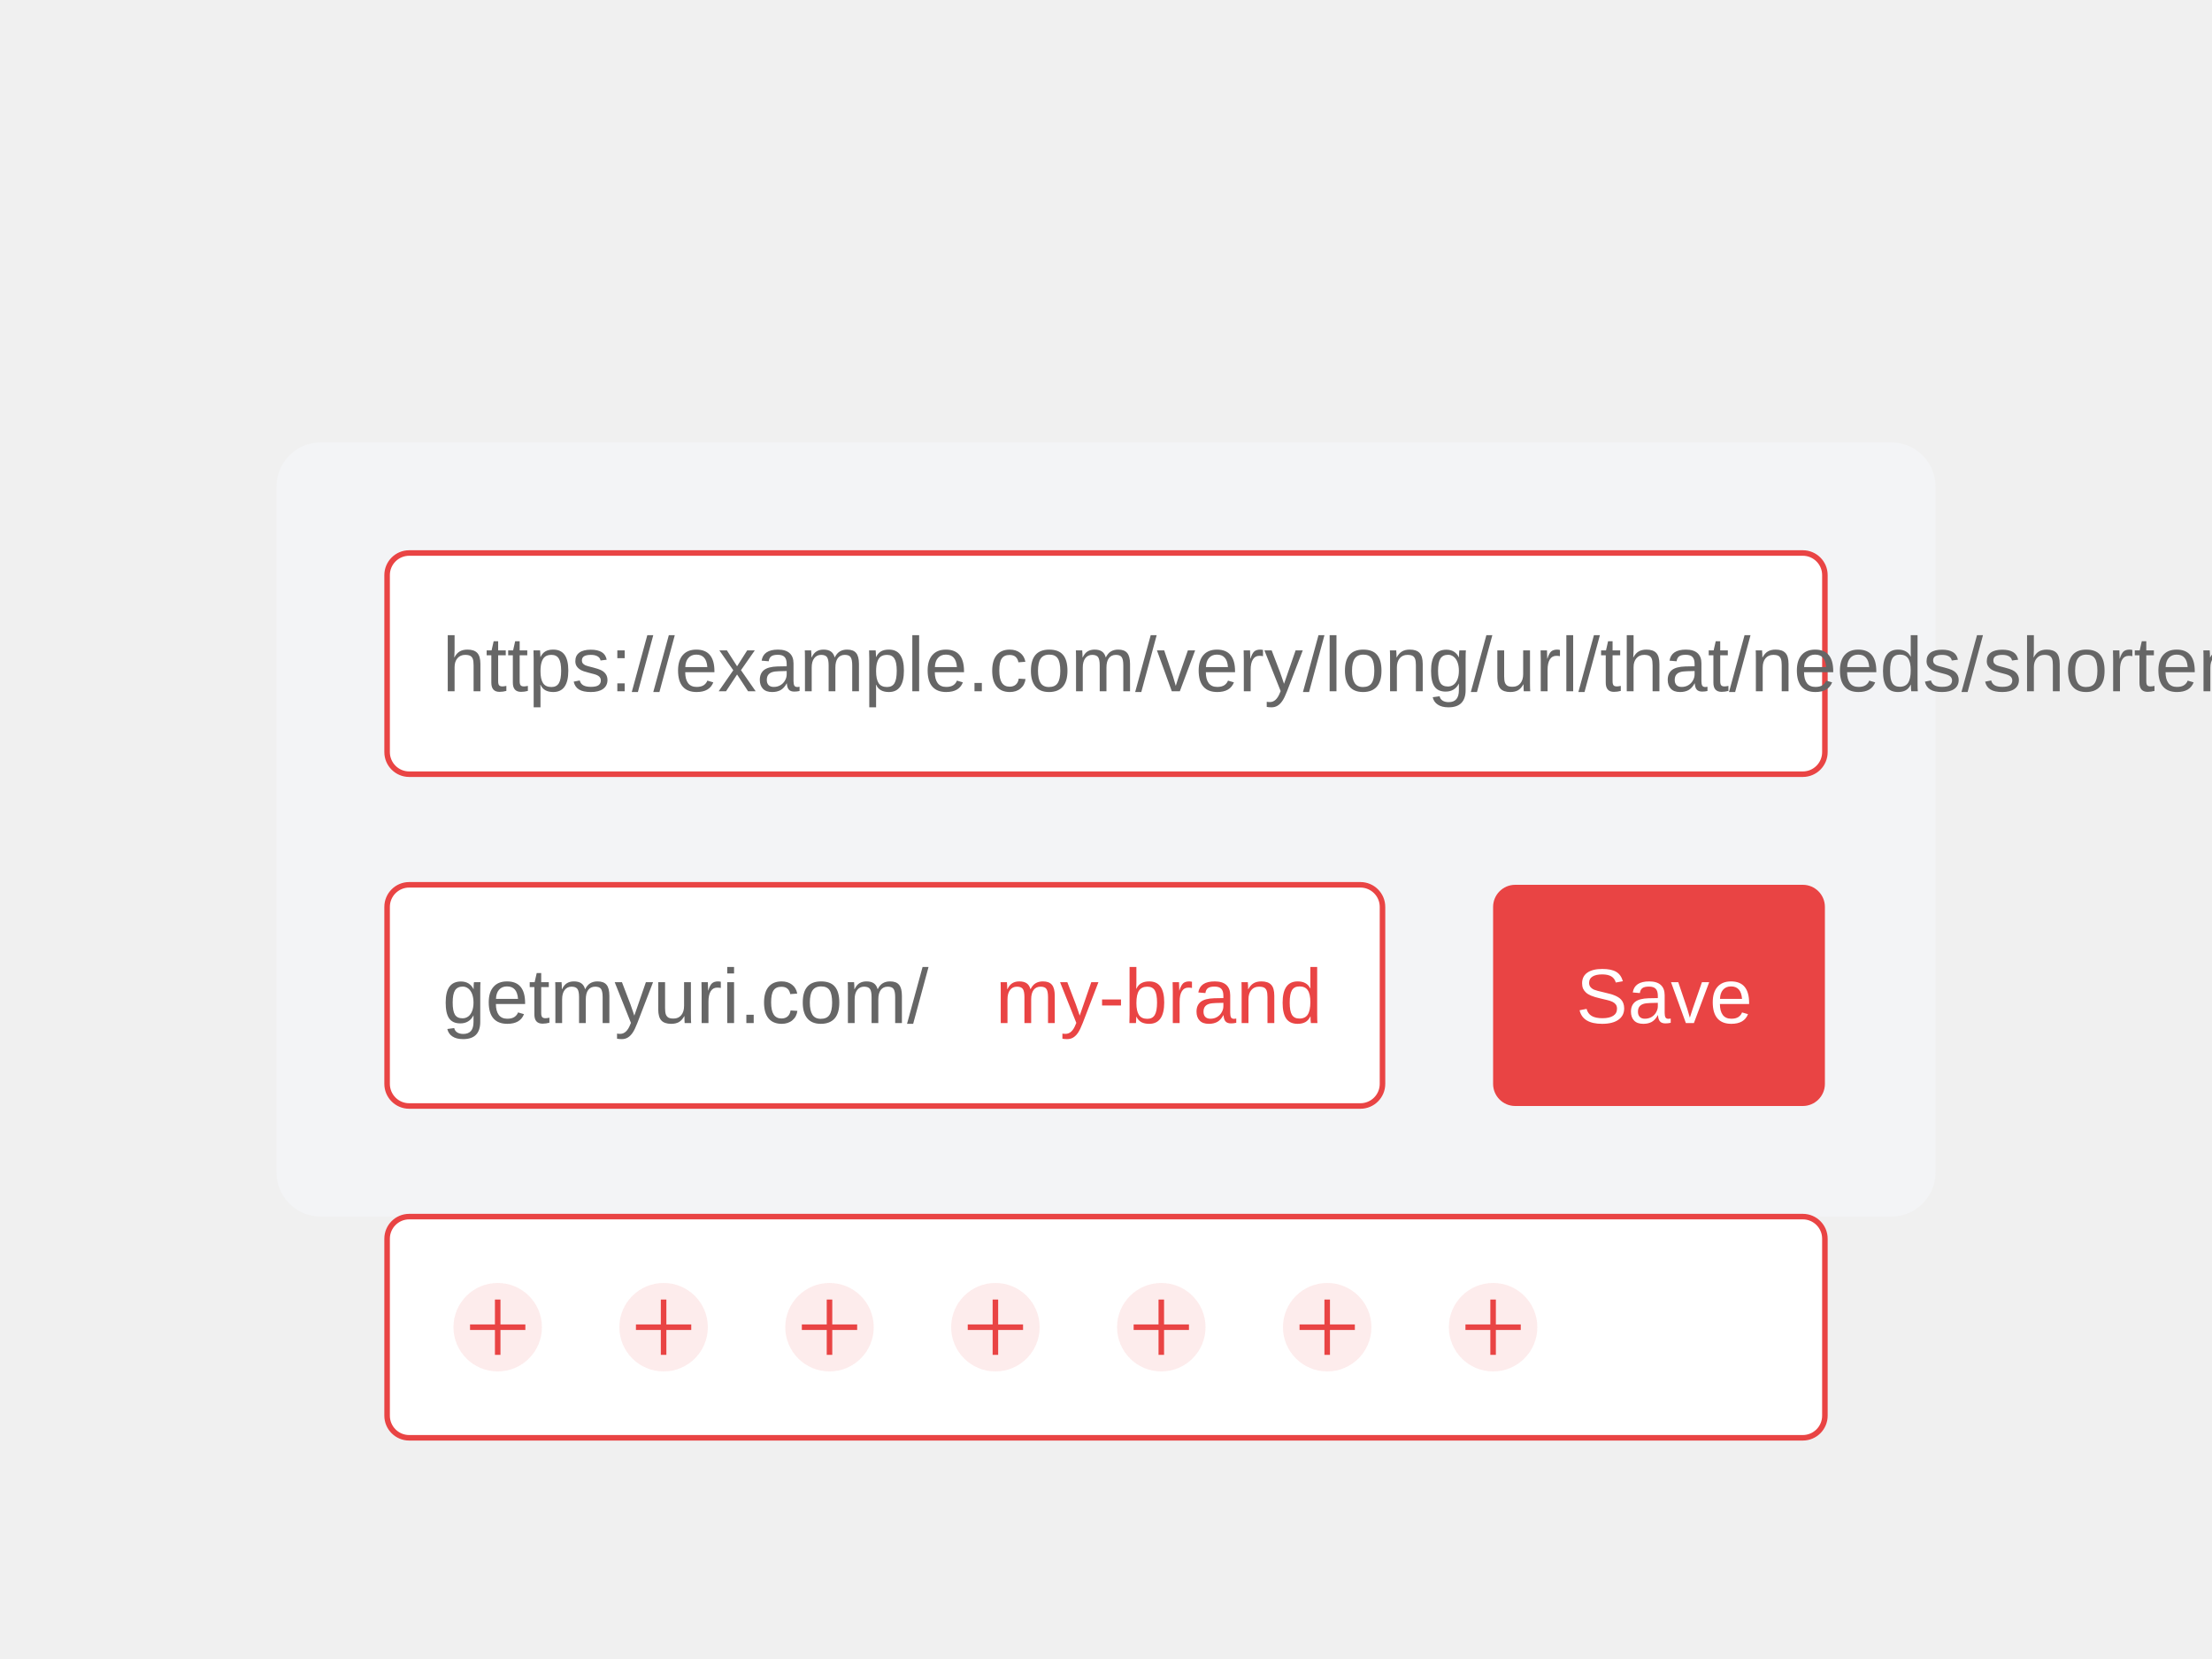
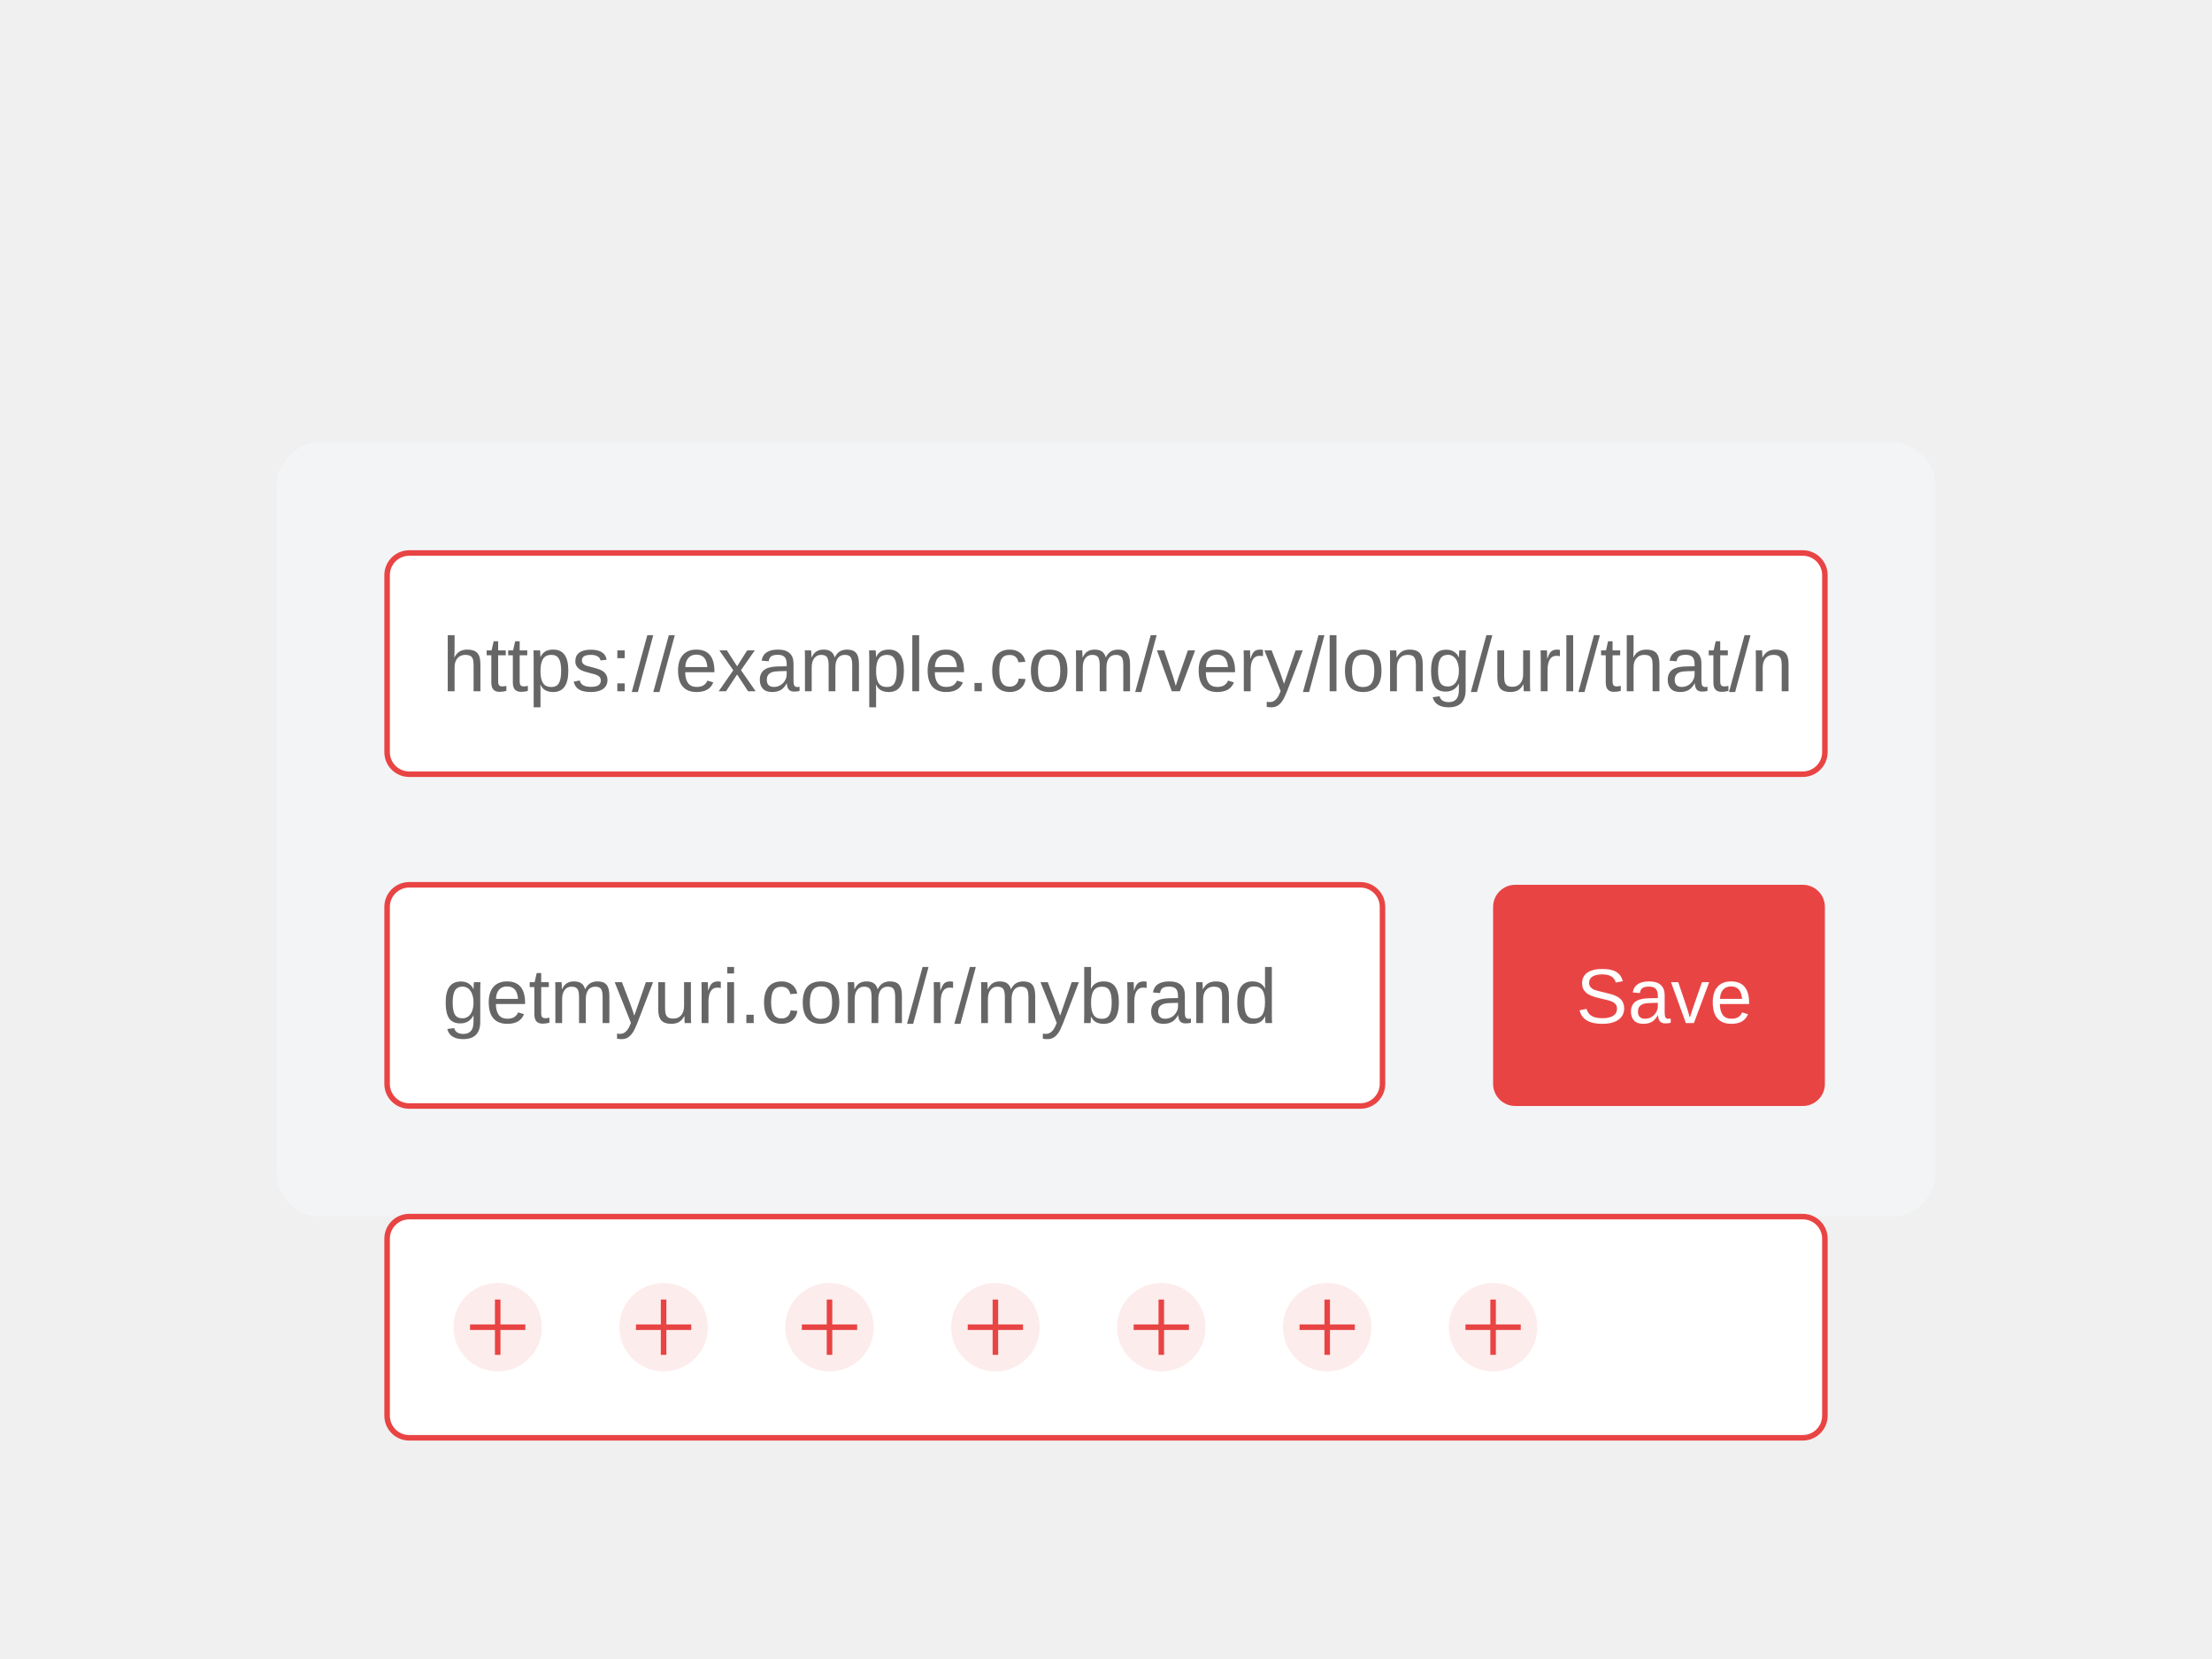
<svg xmlns="http://www.w3.org/2000/svg" width="400" height="300" viewBox="0 0 400 300" fill="none">
  <rect x="50" y="80" width="300" height="140" fill="#F3F4F6" rx="8" />
  <rect x="70" y="100" width="260" height="40" fill="white" rx="4" stroke="#E94444" stroke-width="1" />
-   <text x="80" y="125" fill="#666" font-family="Arial" font-size="14">https://example.com/very/long/url/that/needs/shortening</text>
+   <text x="80" y="125" fill="#666" font-family="Arial" font-size="14">https://example.com/very/long/url/that/n</text>
  <rect x="70" y="160" width="180" height="40" fill="white" rx="4" stroke="#E94444" stroke-width="1" />
-   <text x="80" y="185" fill="#666" font-family="Arial" font-size="14">getmyuri.com/</text>
-   <text x="180" y="185" fill="#E94444" font-family="Arial" font-size="14">my-brand</text>
+   <text x="80" y="185" fill="#666" font-family="Arial" font-size="14">getmyuri.com/r/mybrand</text>
  <rect x="270" y="160" width="60" height="40" fill="#E94444" rx="4" />
  <text x="285" y="185" fill="white" font-family="Arial" font-size="14">Save</text>
  <rect x="70" y="220" width="260" height="40" fill="white" rx="4" stroke="#E94444" stroke-width="1" />
  <circle cx="90" cy="240" r="8" fill="#E94444" fill-opacity="0.1" />
  <path d="M 85 240 L 95 240 M 90 235 L 90 245" stroke="#E94444" stroke-width="1" />
  <circle cx="120" cy="240" r="8" fill="#E94444" fill-opacity="0.1" />
  <path d="M 115 240 L 125 240 M 120 235 L 120 245" stroke="#E94444" stroke-width="1" />
  <circle cx="150" cy="240" r="8" fill="#E94444" fill-opacity="0.1" />
  <path d="M 145 240 L 155 240 M 150 235 L 150 245" stroke="#E94444" stroke-width="1" />
  <circle cx="180" cy="240" r="8" fill="#E94444" fill-opacity="0.1" />
  <path d="M 175 240 L 185 240 M 180 235 L 180 245" stroke="#E94444" stroke-width="1" />
  <circle cx="210" cy="240" r="8" fill="#E94444" fill-opacity="0.1" />
  <path d="M 205 240 L 215 240 M 210 235 L 210 245" stroke="#E94444" stroke-width="1" />
  <circle cx="240" cy="240" r="8" fill="#E94444" fill-opacity="0.1" />
  <path d="M 235 240 L 245 240 M 240 235 L 240 245" stroke="#E94444" stroke-width="1" />
  <circle cx="270" cy="240" r="8" fill="#E94444" fill-opacity="0.1" />
  <path d="M 265 240 L 275 240 M 270 235 L 270 245" stroke="#E94444" stroke-width="1" />
</svg>
